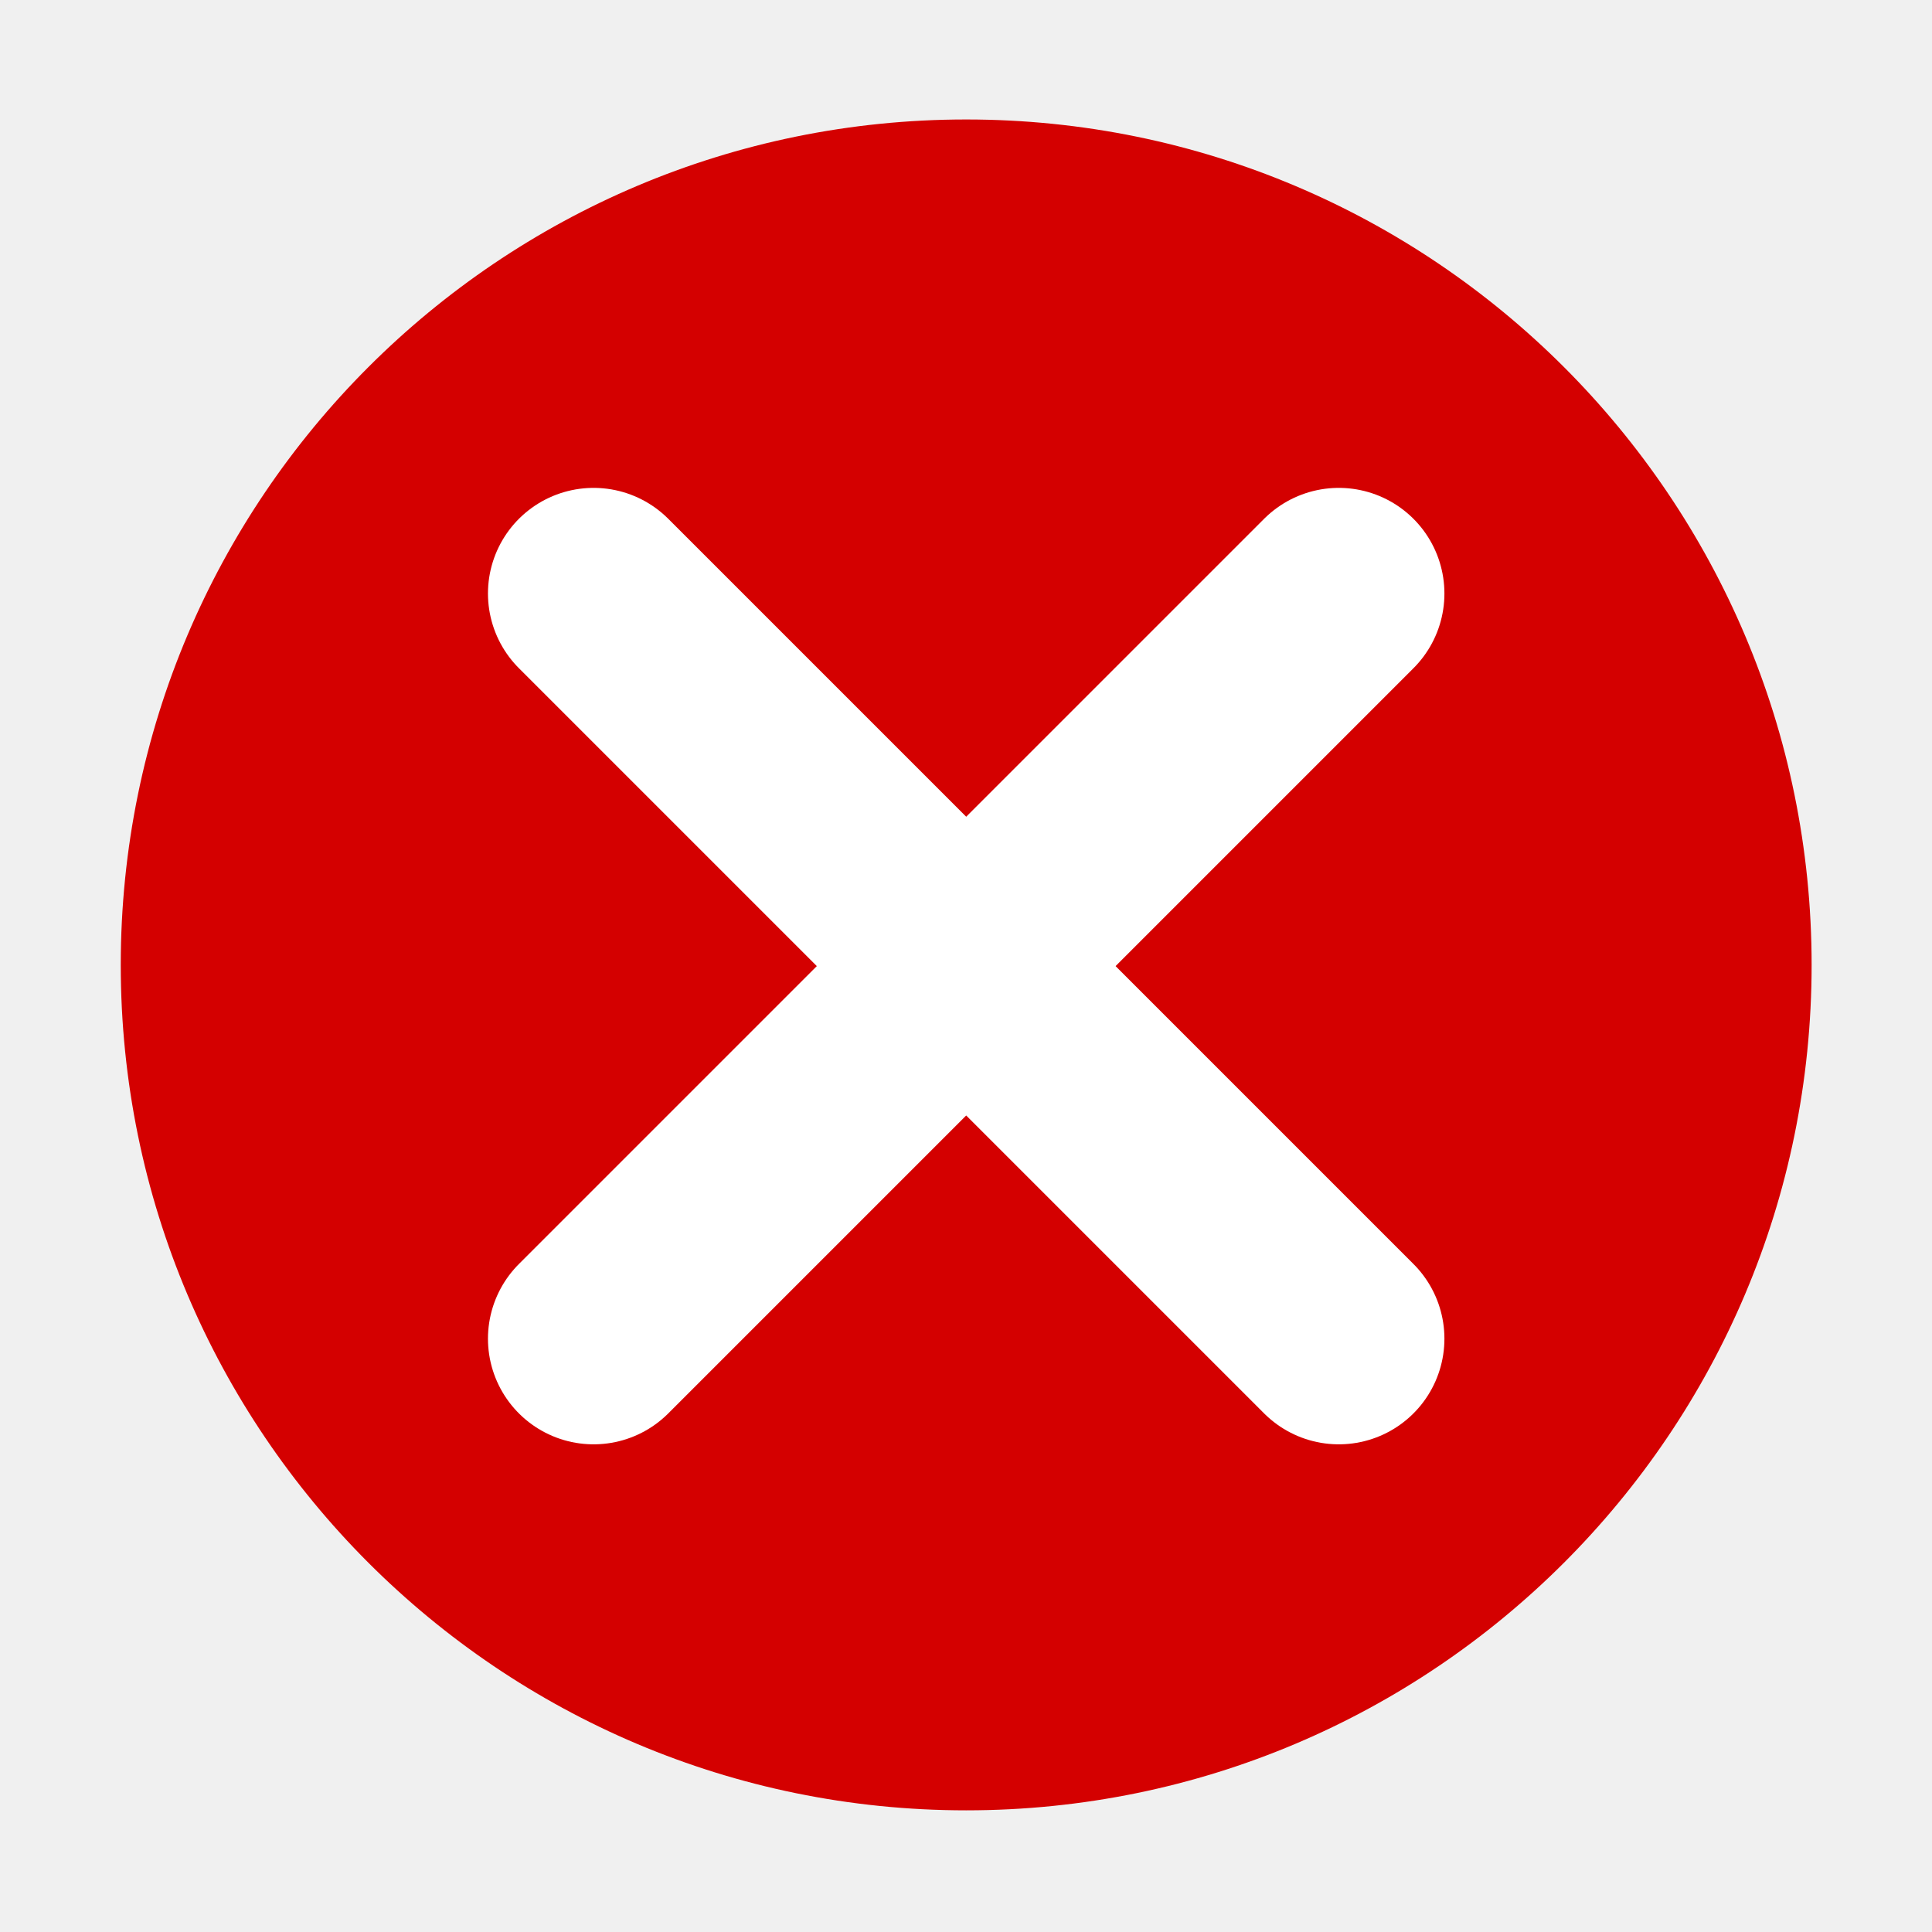
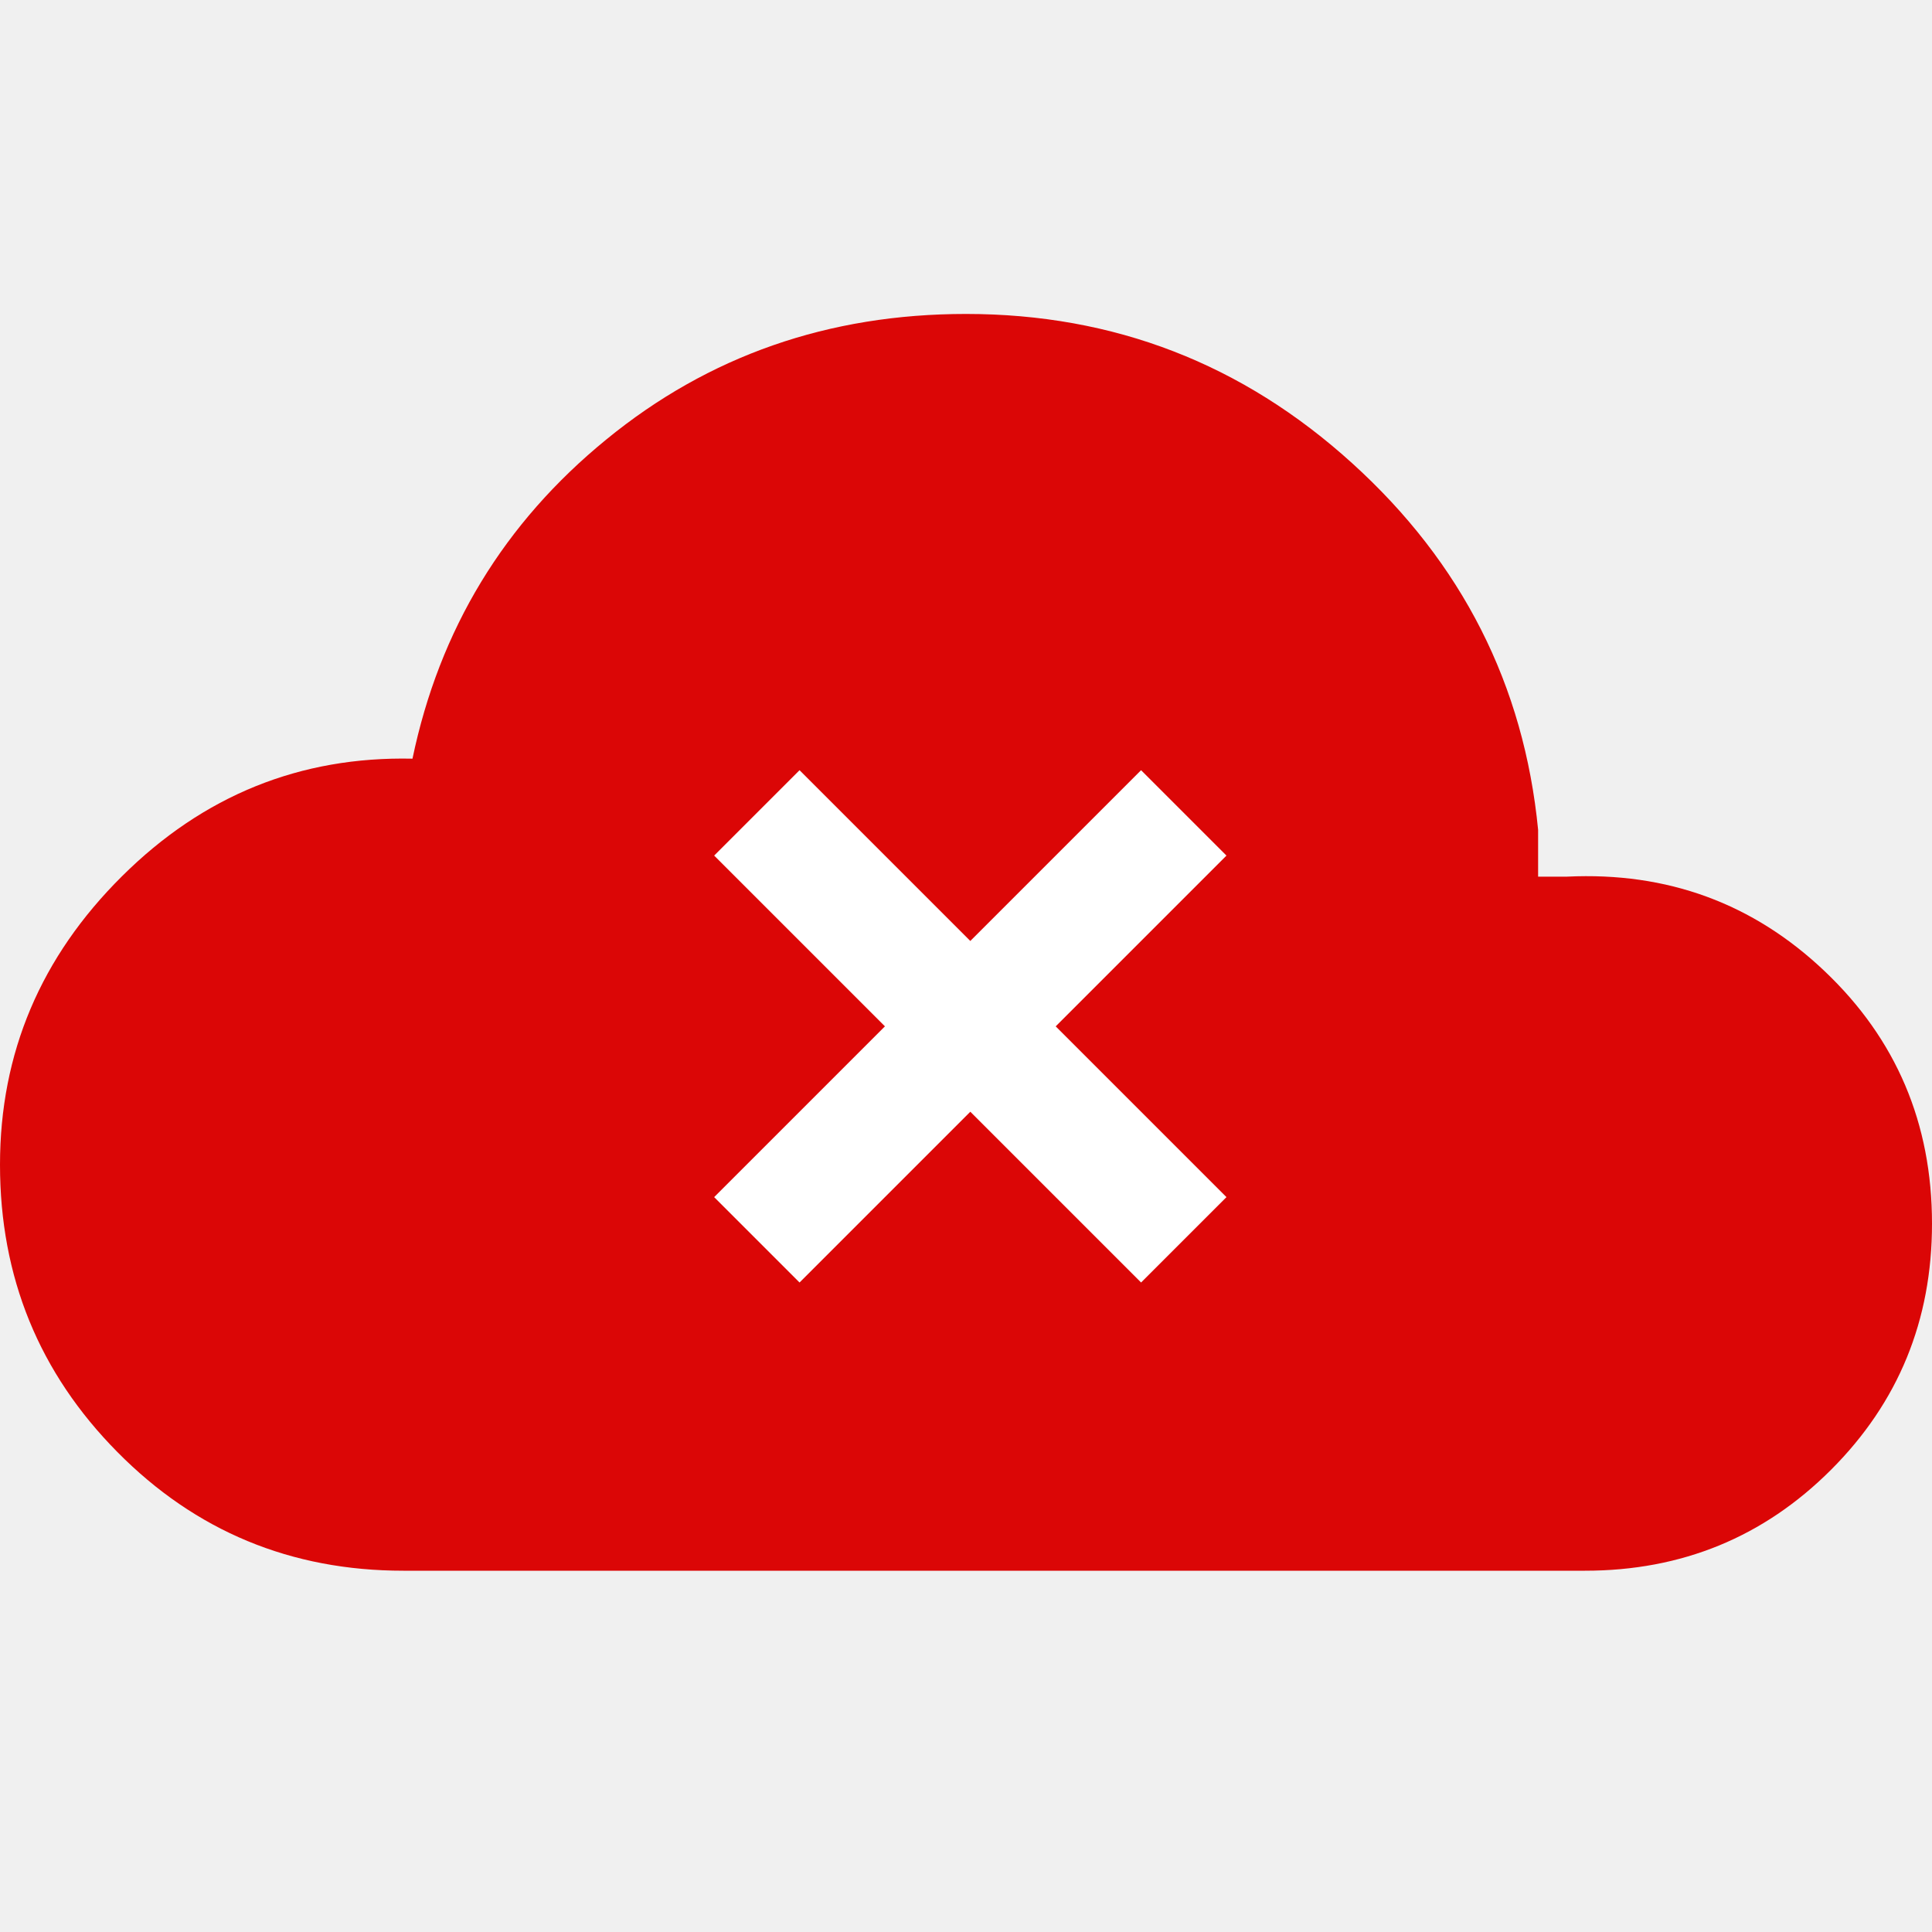
- <svg xmlns="http://www.w3.org/2000/svg" width="16" height="16" version="1.1" viewBox="0 0 4.233 4.233">
-   <g transform="matrix(.87498 0 0 .87498 .26458 -255.9)">
-     <circle cx="2.117" cy="294.88" r="2.117" fill="#d40000" stroke-width=".251" />
-     <path d="m1.184 293.95 1.866 1.866" fill="none" stroke="#fff" stroke-linecap="round" stroke-linejoin="round" stroke-width=".529" />
-     <path d="m3.05 293.95-1.866 1.866" fill="none" stroke="#fff" stroke-linecap="round" stroke-linejoin="round" stroke-width=".529" />
+ <svg xmlns="http://www.w3.org/2000/svg" width="16" height="16" viewBox="0 0 16 16">
+   <g fill="none" fill-rule="evenodd">
+     <path fill="#DB0606" d="M3.34,13.008 C2.409,13.008 1.619,12.68 0.972,12.025 C0.324,11.37 0,10.577 0,9.646 C0,8.721 0.337,7.925 1.01,7.257 C1.683,6.588 2.485,6.263 3.416,6.283 C3.639,5.213 4.174,4.331 5.022,3.639 C5.869,2.946 6.862,2.6 8,2.6 C9.224,2.6 10.29,3.012 11.199,3.837 C12.109,4.662 12.621,5.674 12.738,6.872 L12.738,7.26 L12.977,7.26 C13.808,7.22 14.52,7.481 15.112,8.044 C15.704,8.606 16,9.303 16,10.134 C16,10.936 15.721,11.615 15.164,12.172 C14.607,12.729 13.928,13.008 13.126,13.008 L3.34,13.008 Z" />
+     <g fill="#FFF" transform="rotate(45 -.871 11.225)">
+       <polygon fill-rule="nonzero" points="3 .5 3 5.5 4 5.5 4 .5" />
+       <polygon fill-rule="nonzero" points="3.5 1 3.5 6 4.5 6 4.5 1" transform="rotate(90 4 3)" />
+     </g>
  </g>
</svg>
